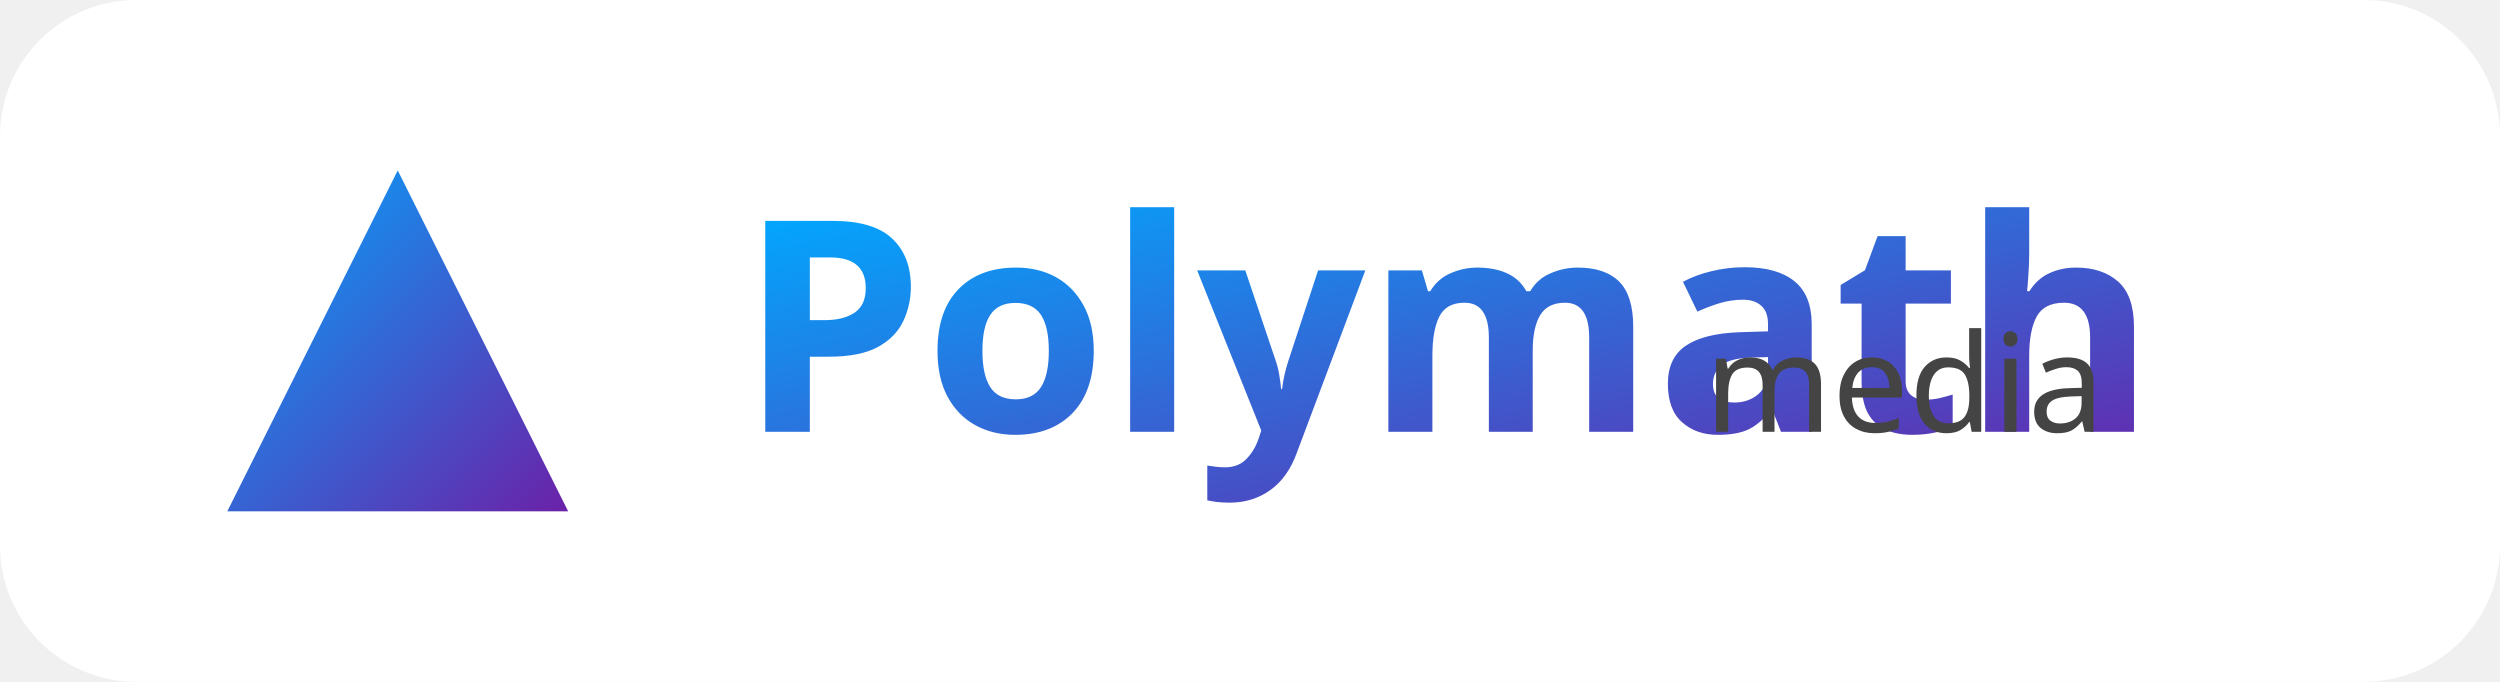
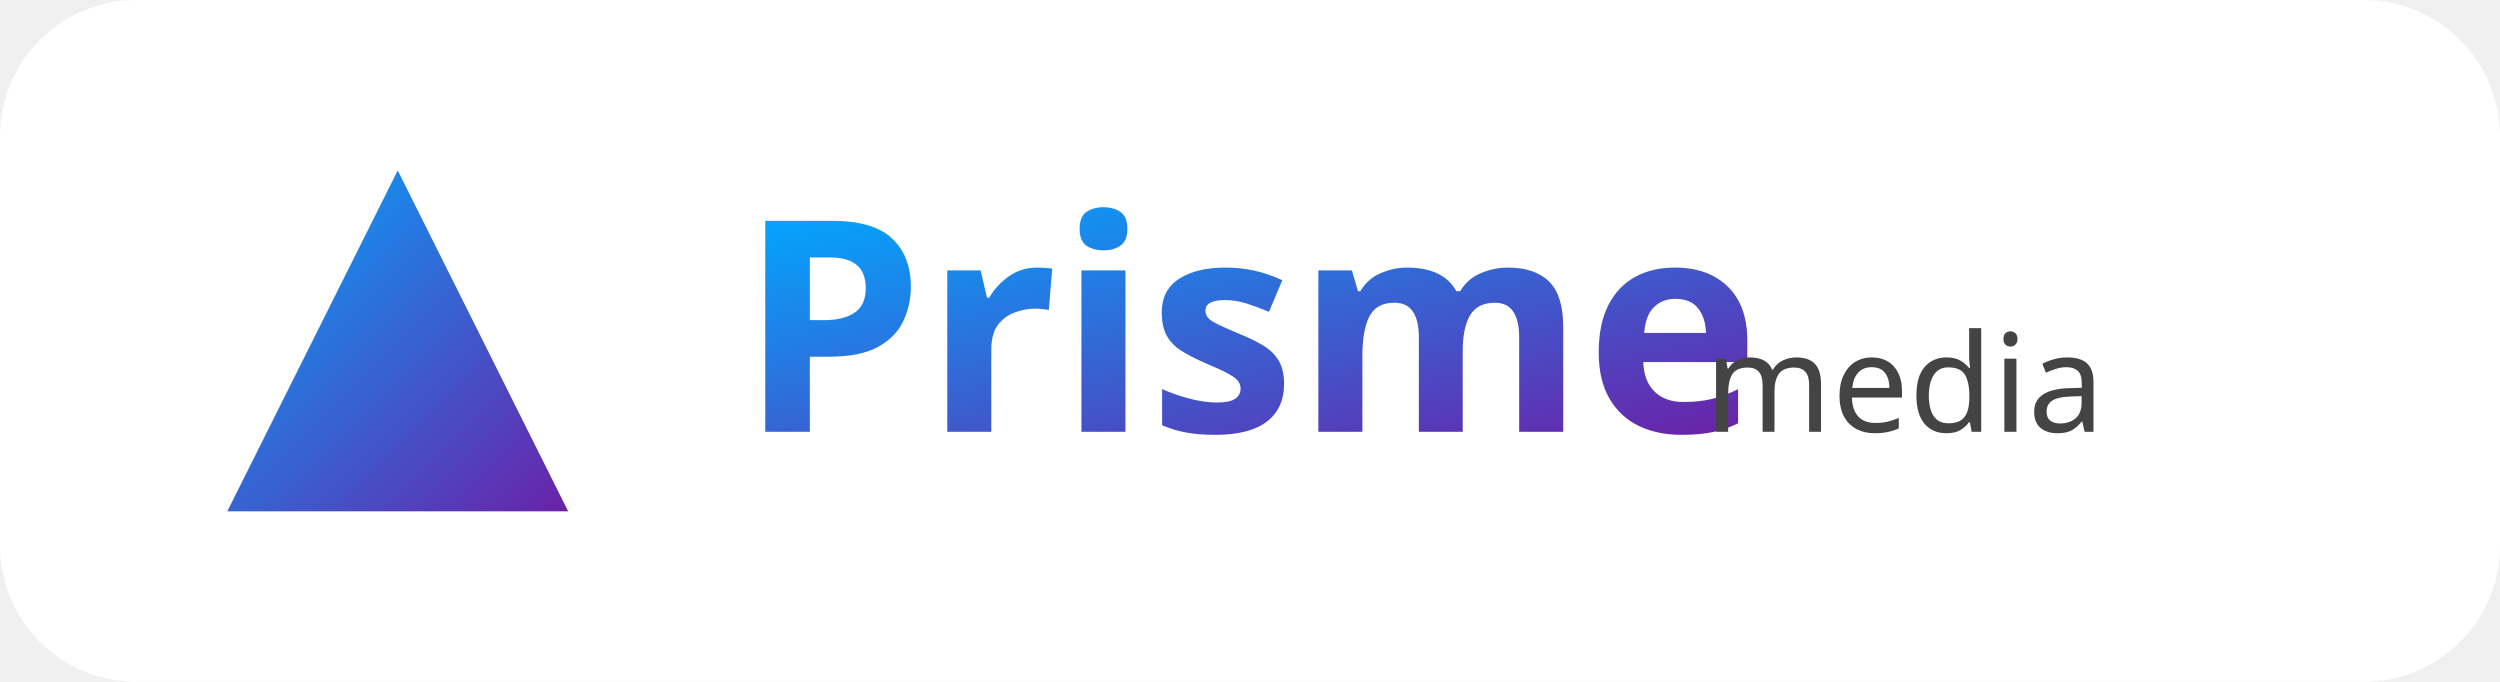
<svg xmlns="http://www.w3.org/2000/svg" viewBox="0 0 220 60">
  <defs>
    <linearGradient id="gradLight" x1="0%" y1="0%" x2="100%" y2="100%">
      <stop offset="0%" stop-color="#00a8ff" />
      <stop offset="100%" stop-color="#6b21a8" />
    </linearGradient>
  </defs>
  <rect width="220" height="60" rx="12" fill="white" />
  <path d="M20 45 L35 15 L50 45 Z" fill="url(#gradLight)" />
-   <text x="65" y="38" font-family="Poppins, sans-serif" font-weight="700" font-size="26" fill="url(#gradLight)">Polymath</text>
+   <text x="65" y="38" font-family="Poppins, sans-serif" font-weight="700" font-size="26" fill="url(#gradLight)">Prisme</text>
  <text x="150" y="38" font-family="Poppins, sans-serif" font-weight="400" font-size="12" fill="#444">media</text>
</svg>
